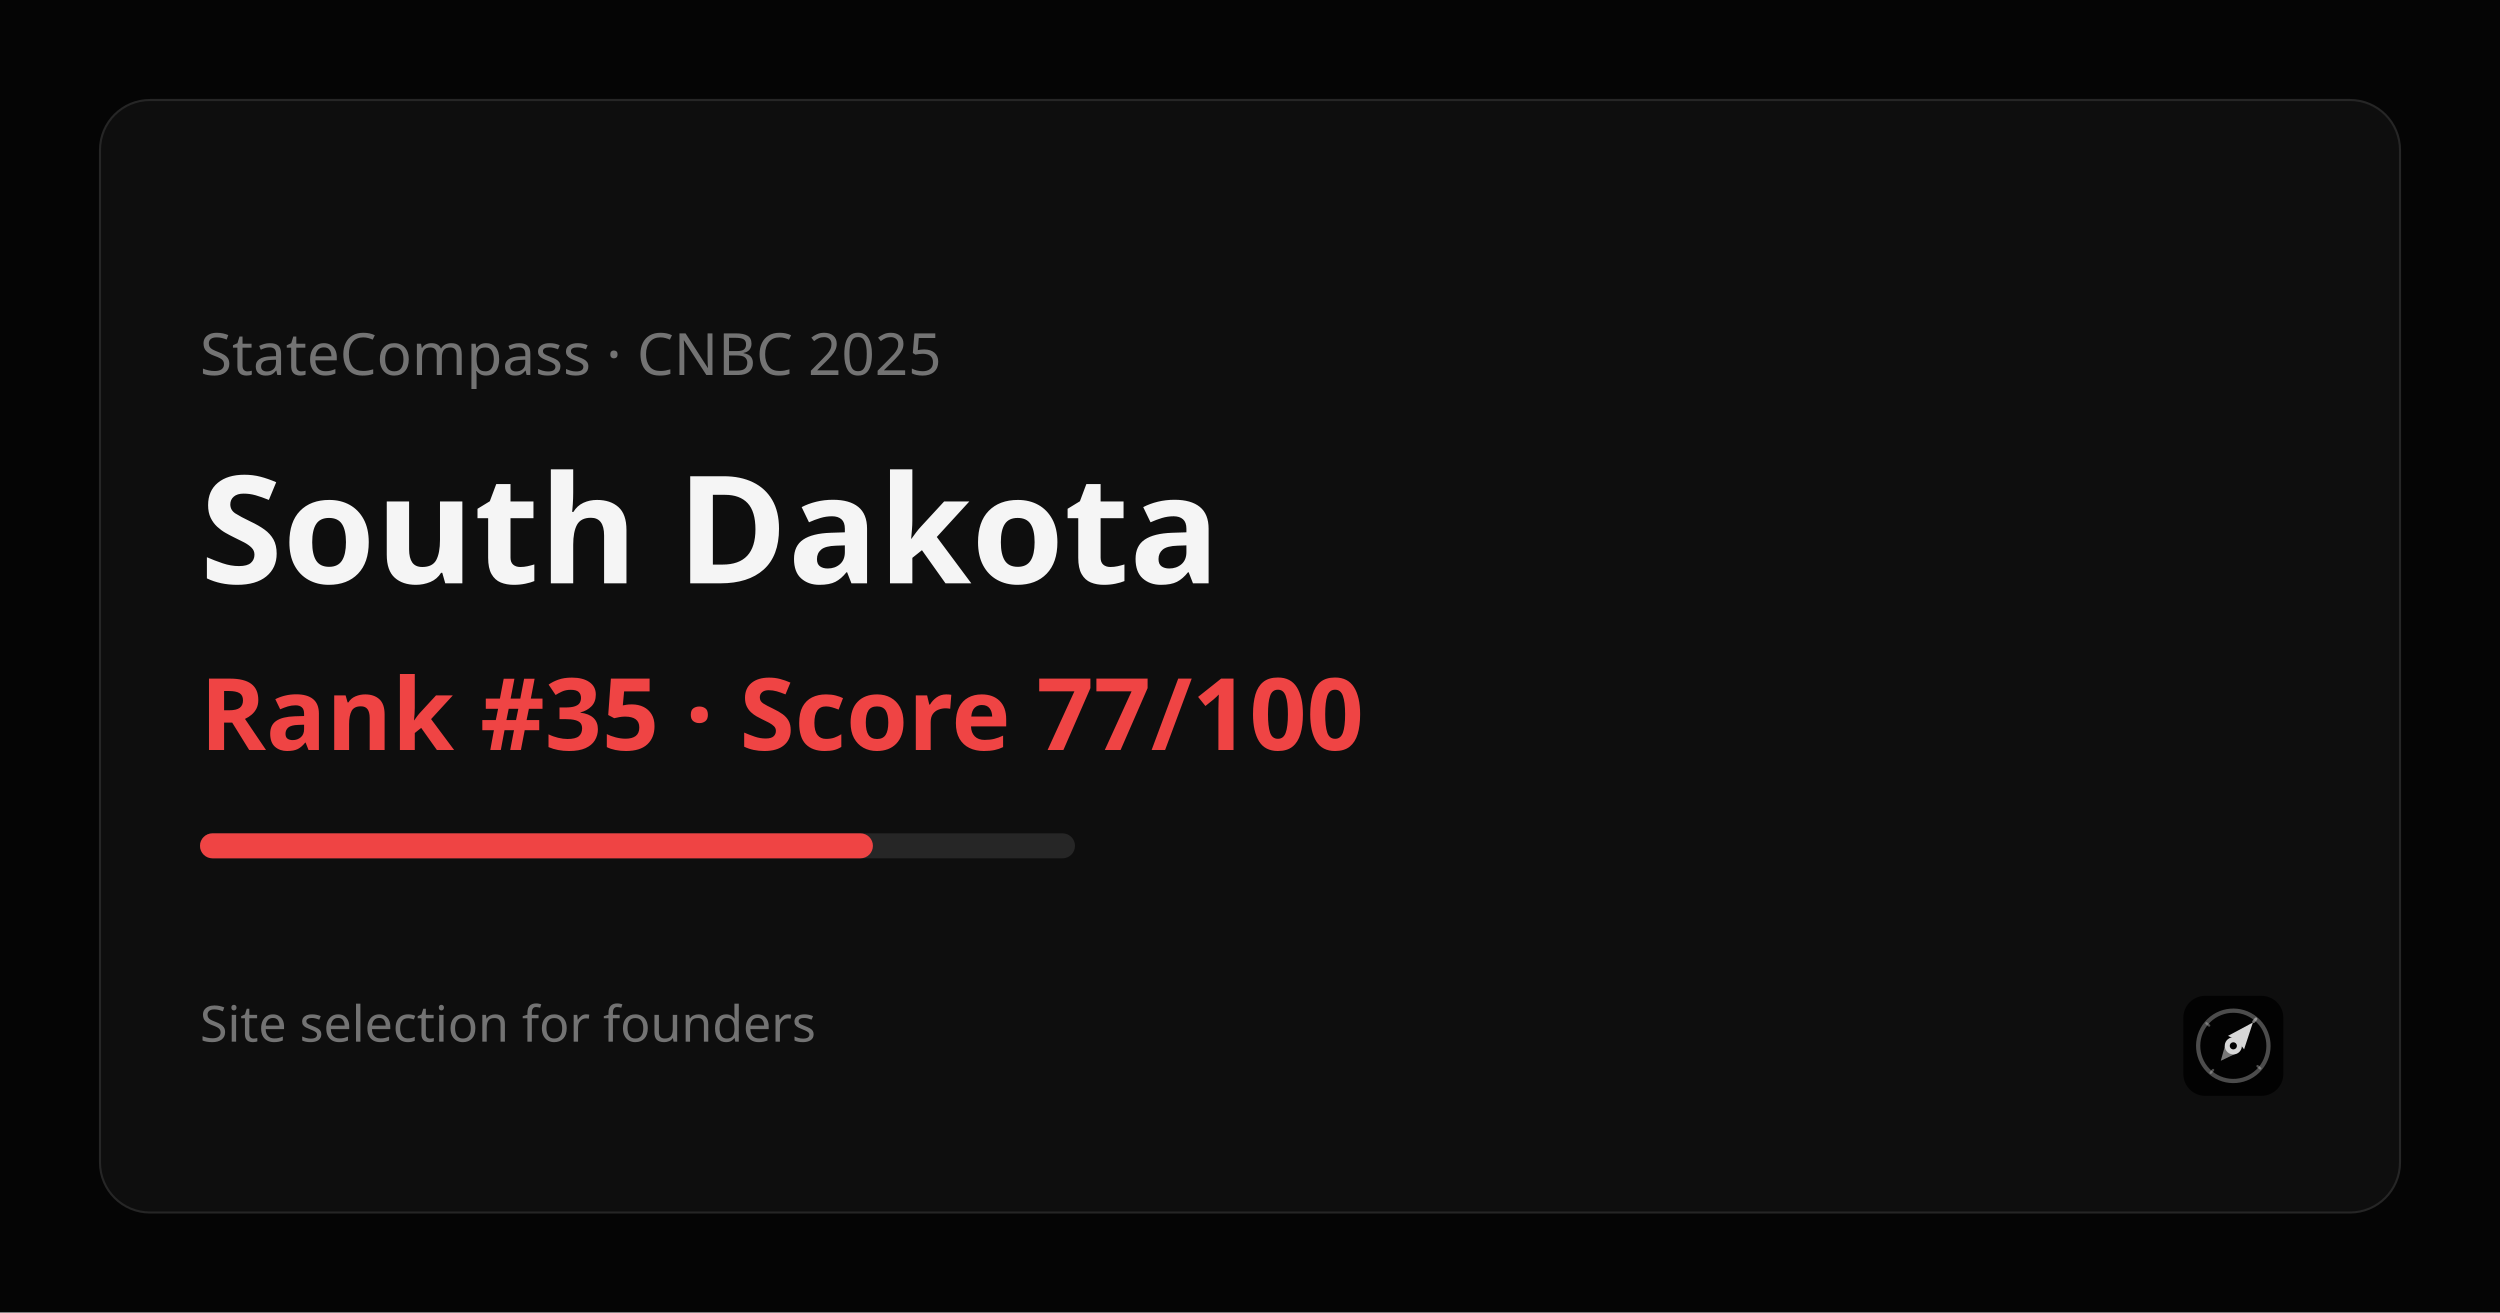
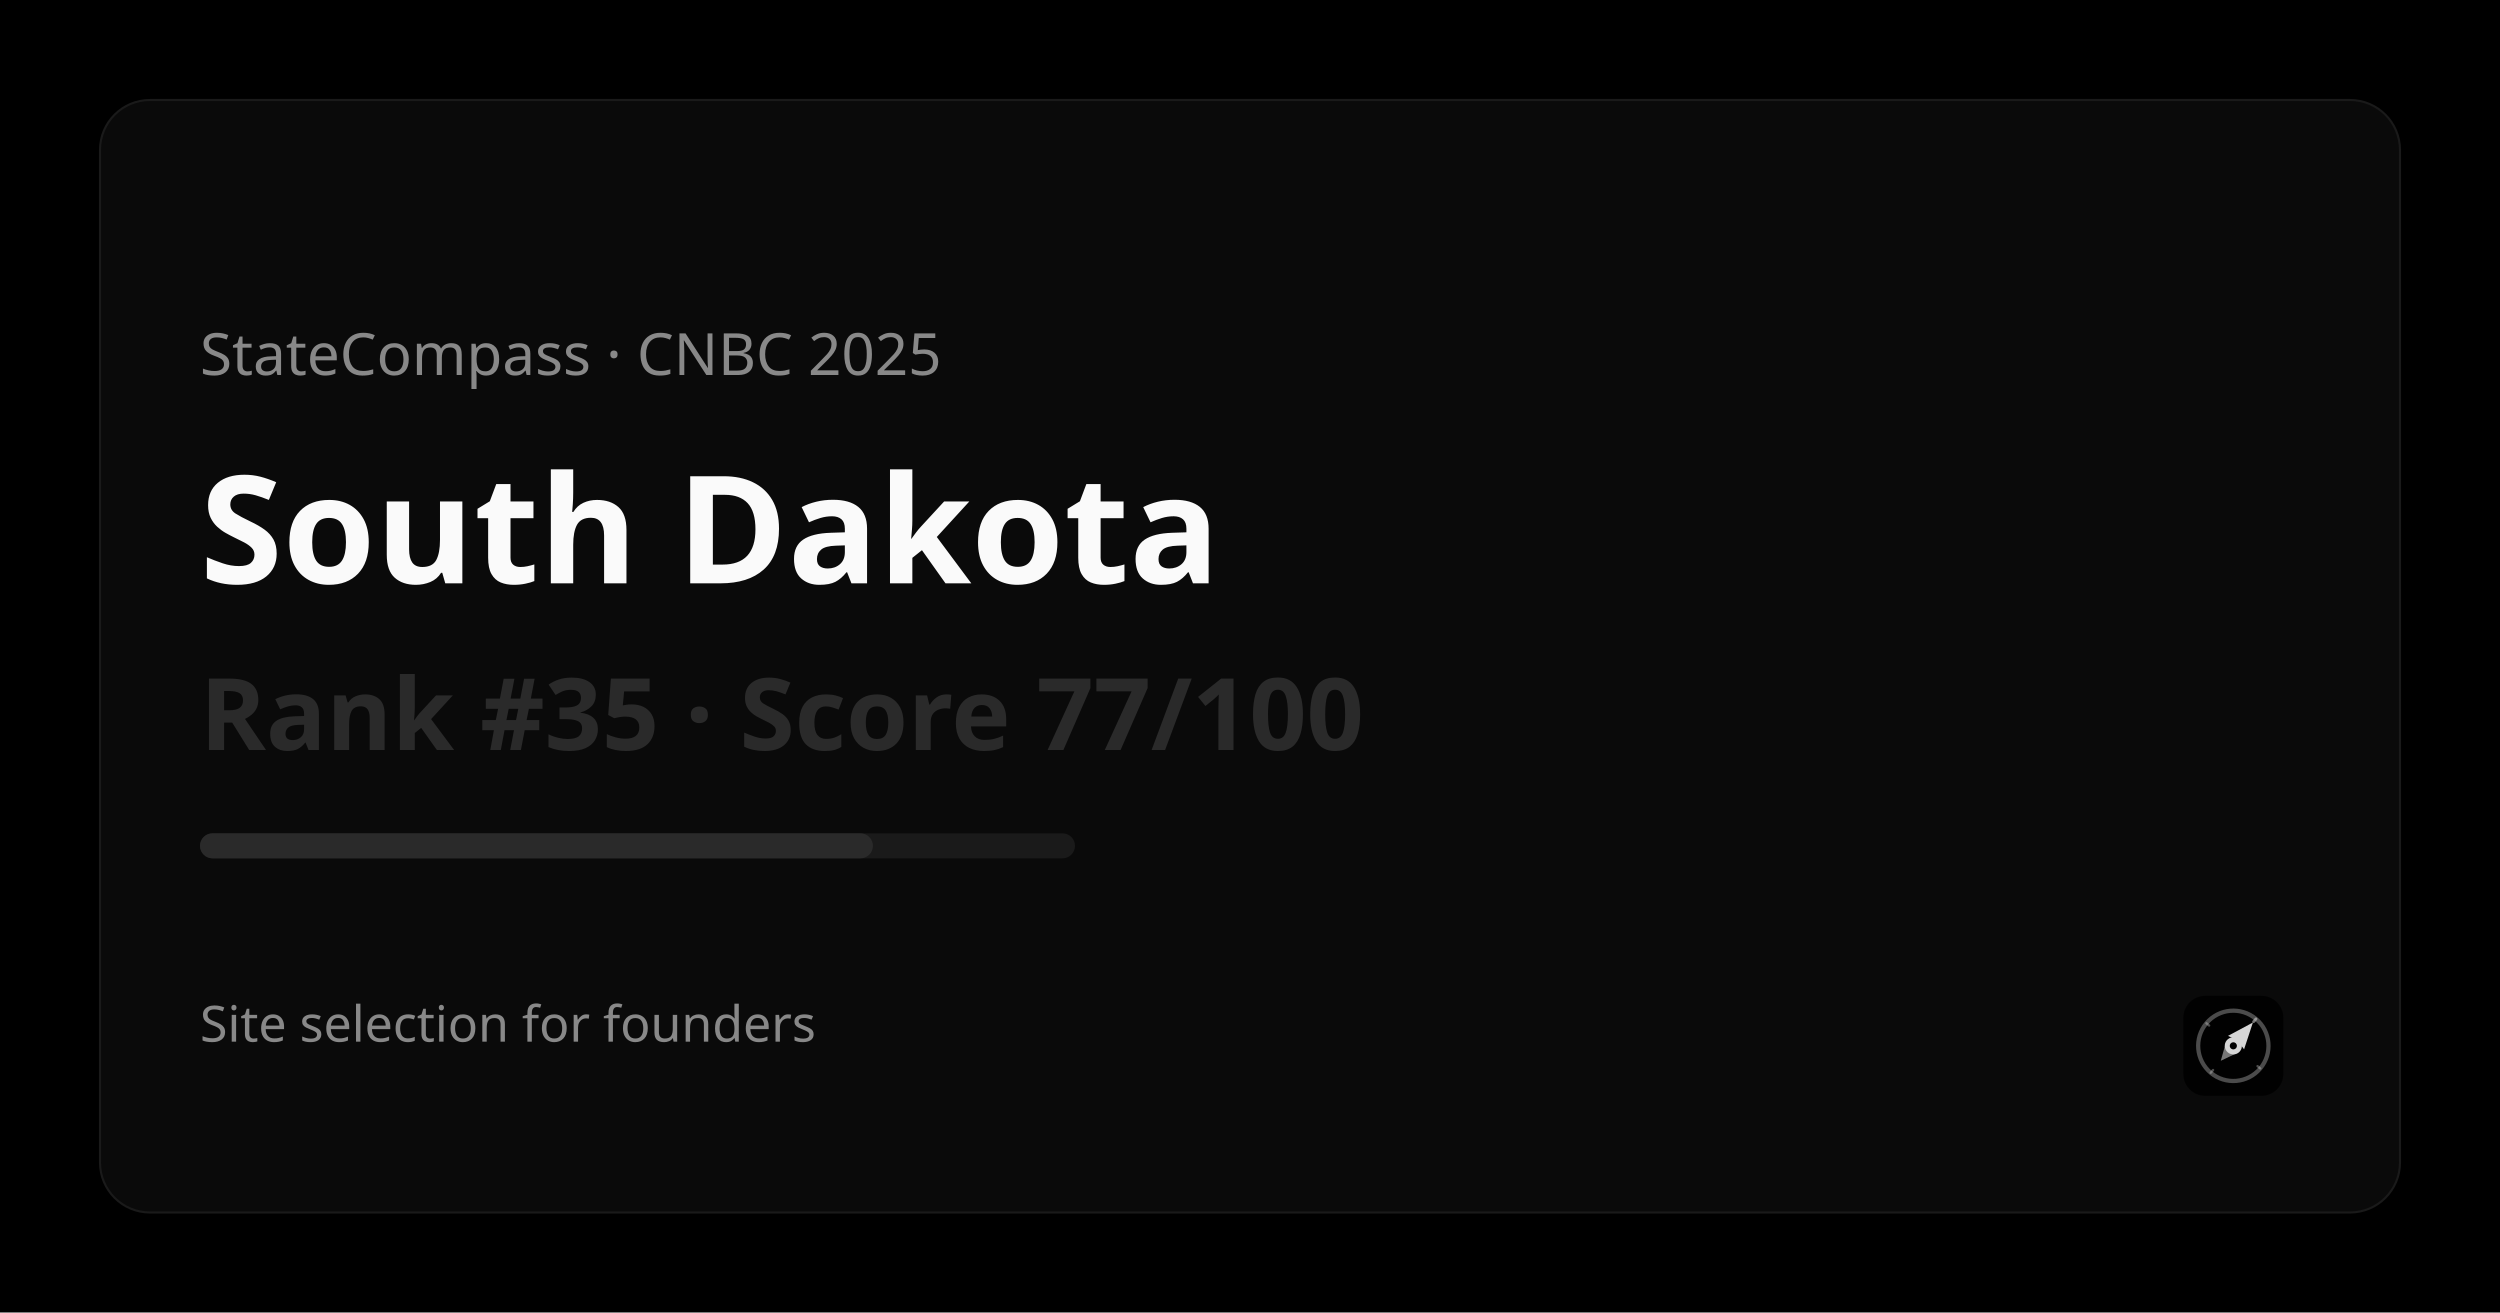
<svg xmlns="http://www.w3.org/2000/svg" width="1200" height="630" viewBox="0 0 1200 630">
-   <rect width="1200" height="630" fill="#050505" />
-   <rect x="48" y="48" width="1104" height="534" rx="24" fill="#0e0e0e" stroke="#262626" />
-   <text x="96" y="180" fill="#737373" font-family="system-ui,sans-serif" font-size="28">StateCompass · CNBC 2025</text>
-   <text x="96" y="280" fill="#f5f5f5" font-family="system-ui,sans-serif" font-size="72" font-weight="700">South Dakota</text>
-   <text x="96" y="360" fill="#ef4444" font-family="system-ui,sans-serif" font-size="48" font-weight="600">Rank #35 · Score 77/100</text>
-   <rect x="96" y="400" width="420" height="12" rx="6" fill="#262626" />
-   <rect x="96" y="400" width="323" height="12" rx="6" fill="#ef4444" />
-   <text x="96" y="500" fill="#737373" font-family="system-ui,sans-serif" font-size="24">Site selection for founders</text>
+   <rect width="1200" height="630" fill="#000000" />
+   <rect x="48" y="48" width="1104" height="534" rx="24" fill="#0a0a0a" stroke="#1a1a1a" />
+   <text x="96" y="180" fill="#888888" font-family="system-ui,sans-serif" font-size="28">StateCompass · CNBC 2025</text>
+   <text x="96" y="280" fill="#fafafa" font-family="system-ui,sans-serif" font-size="72" font-weight="700">South Dakota</text>
+   <text x="96" y="360" fill="#2a2a2a" font-family="system-ui,sans-serif" font-size="48" font-weight="600">Rank #35 · Score 77/100</text>
+   <rect x="96" y="400" width="420" height="12" rx="6" fill="#1a1a1a" />
+   <rect x="96" y="400" width="323" height="12" rx="6" fill="#2a2a2a" />
+   <text x="96" y="500" fill="#888888" font-family="system-ui,sans-serif" font-size="24">Site selection for founders</text>
  <g transform="translate(1104, 534)" opacity="0.85">
    <g transform="translate(-56, -56)">
      <rect width="48" height="48" rx="10.5" fill="#000000" />
      <g transform="translate(24.00,24.00) rotate(40)">
        <circle cx="0" cy="0" r="16.88" fill="none" stroke="#fafafa" stroke-width="2.03" opacity="0.35" />
        <line x1="0" y1="-16.88" x2="0" y2="-15.15" stroke="#fafafa" stroke-width="1.35" stroke-linecap="round" opacity="0.55" />
        <line x1="16.88" y1="0" x2="15.15" y2="0" stroke="#fafafa" stroke-width="1.12" stroke-linecap="round" opacity="0.35" />
        <line x1="0" y1="16.88" x2="0" y2="15.15" stroke="#fafafa" stroke-width="1.12" stroke-linecap="round" opacity="0.35" />
        <line x1="-16.88" y1="0" x2="-15.15" y2="0" stroke="#fafafa" stroke-width="1.12" stroke-linecap="round" opacity="0.35" />
        <path d="M 0,-14.62 L -5.03,-2.03 L 0,-3.22 L 5.03,-2.03 Z" fill="#fafafa" />
        <path d="M 0,9.38 L -3.53,1.58 L 0,0.22 L 3.53,1.58 Z" fill="#8a8a8a" />
        <circle cx="0" cy="0" r="4.12" fill="#fafafa" />
        <circle cx="0" cy="0" r="1.72" fill="#000000" />
      </g>
    </g>
  </g>
</svg>
